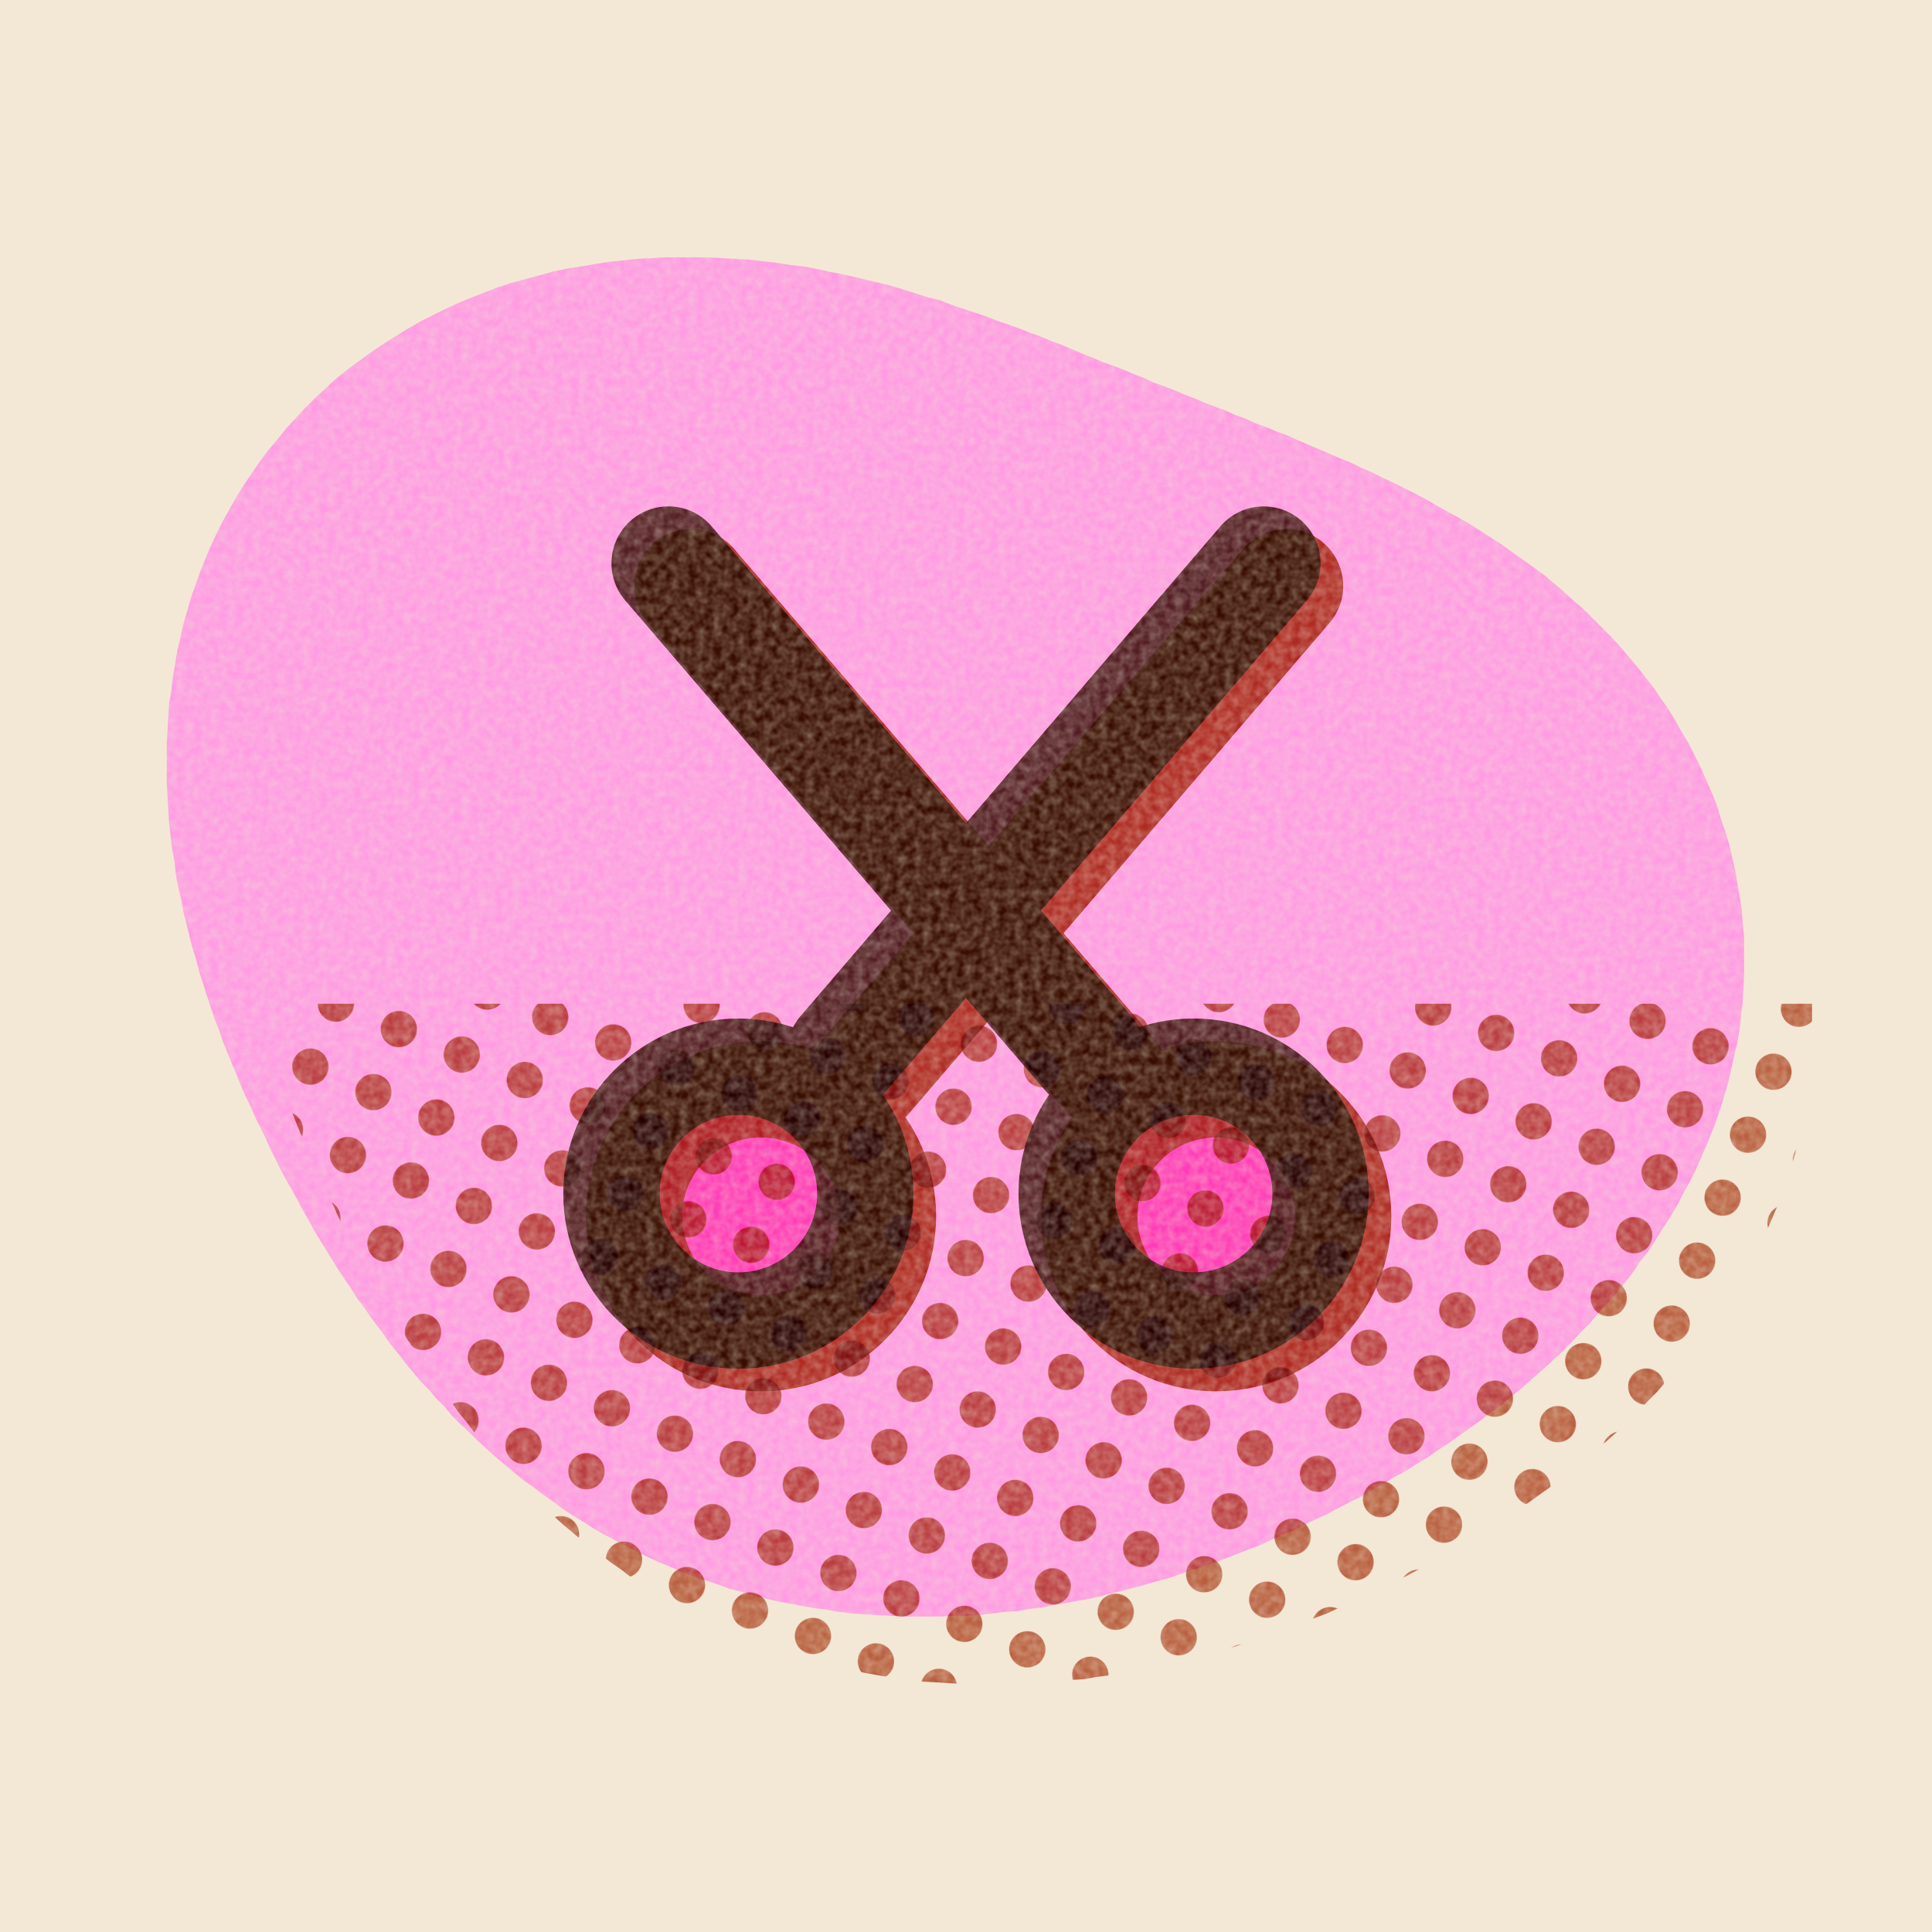
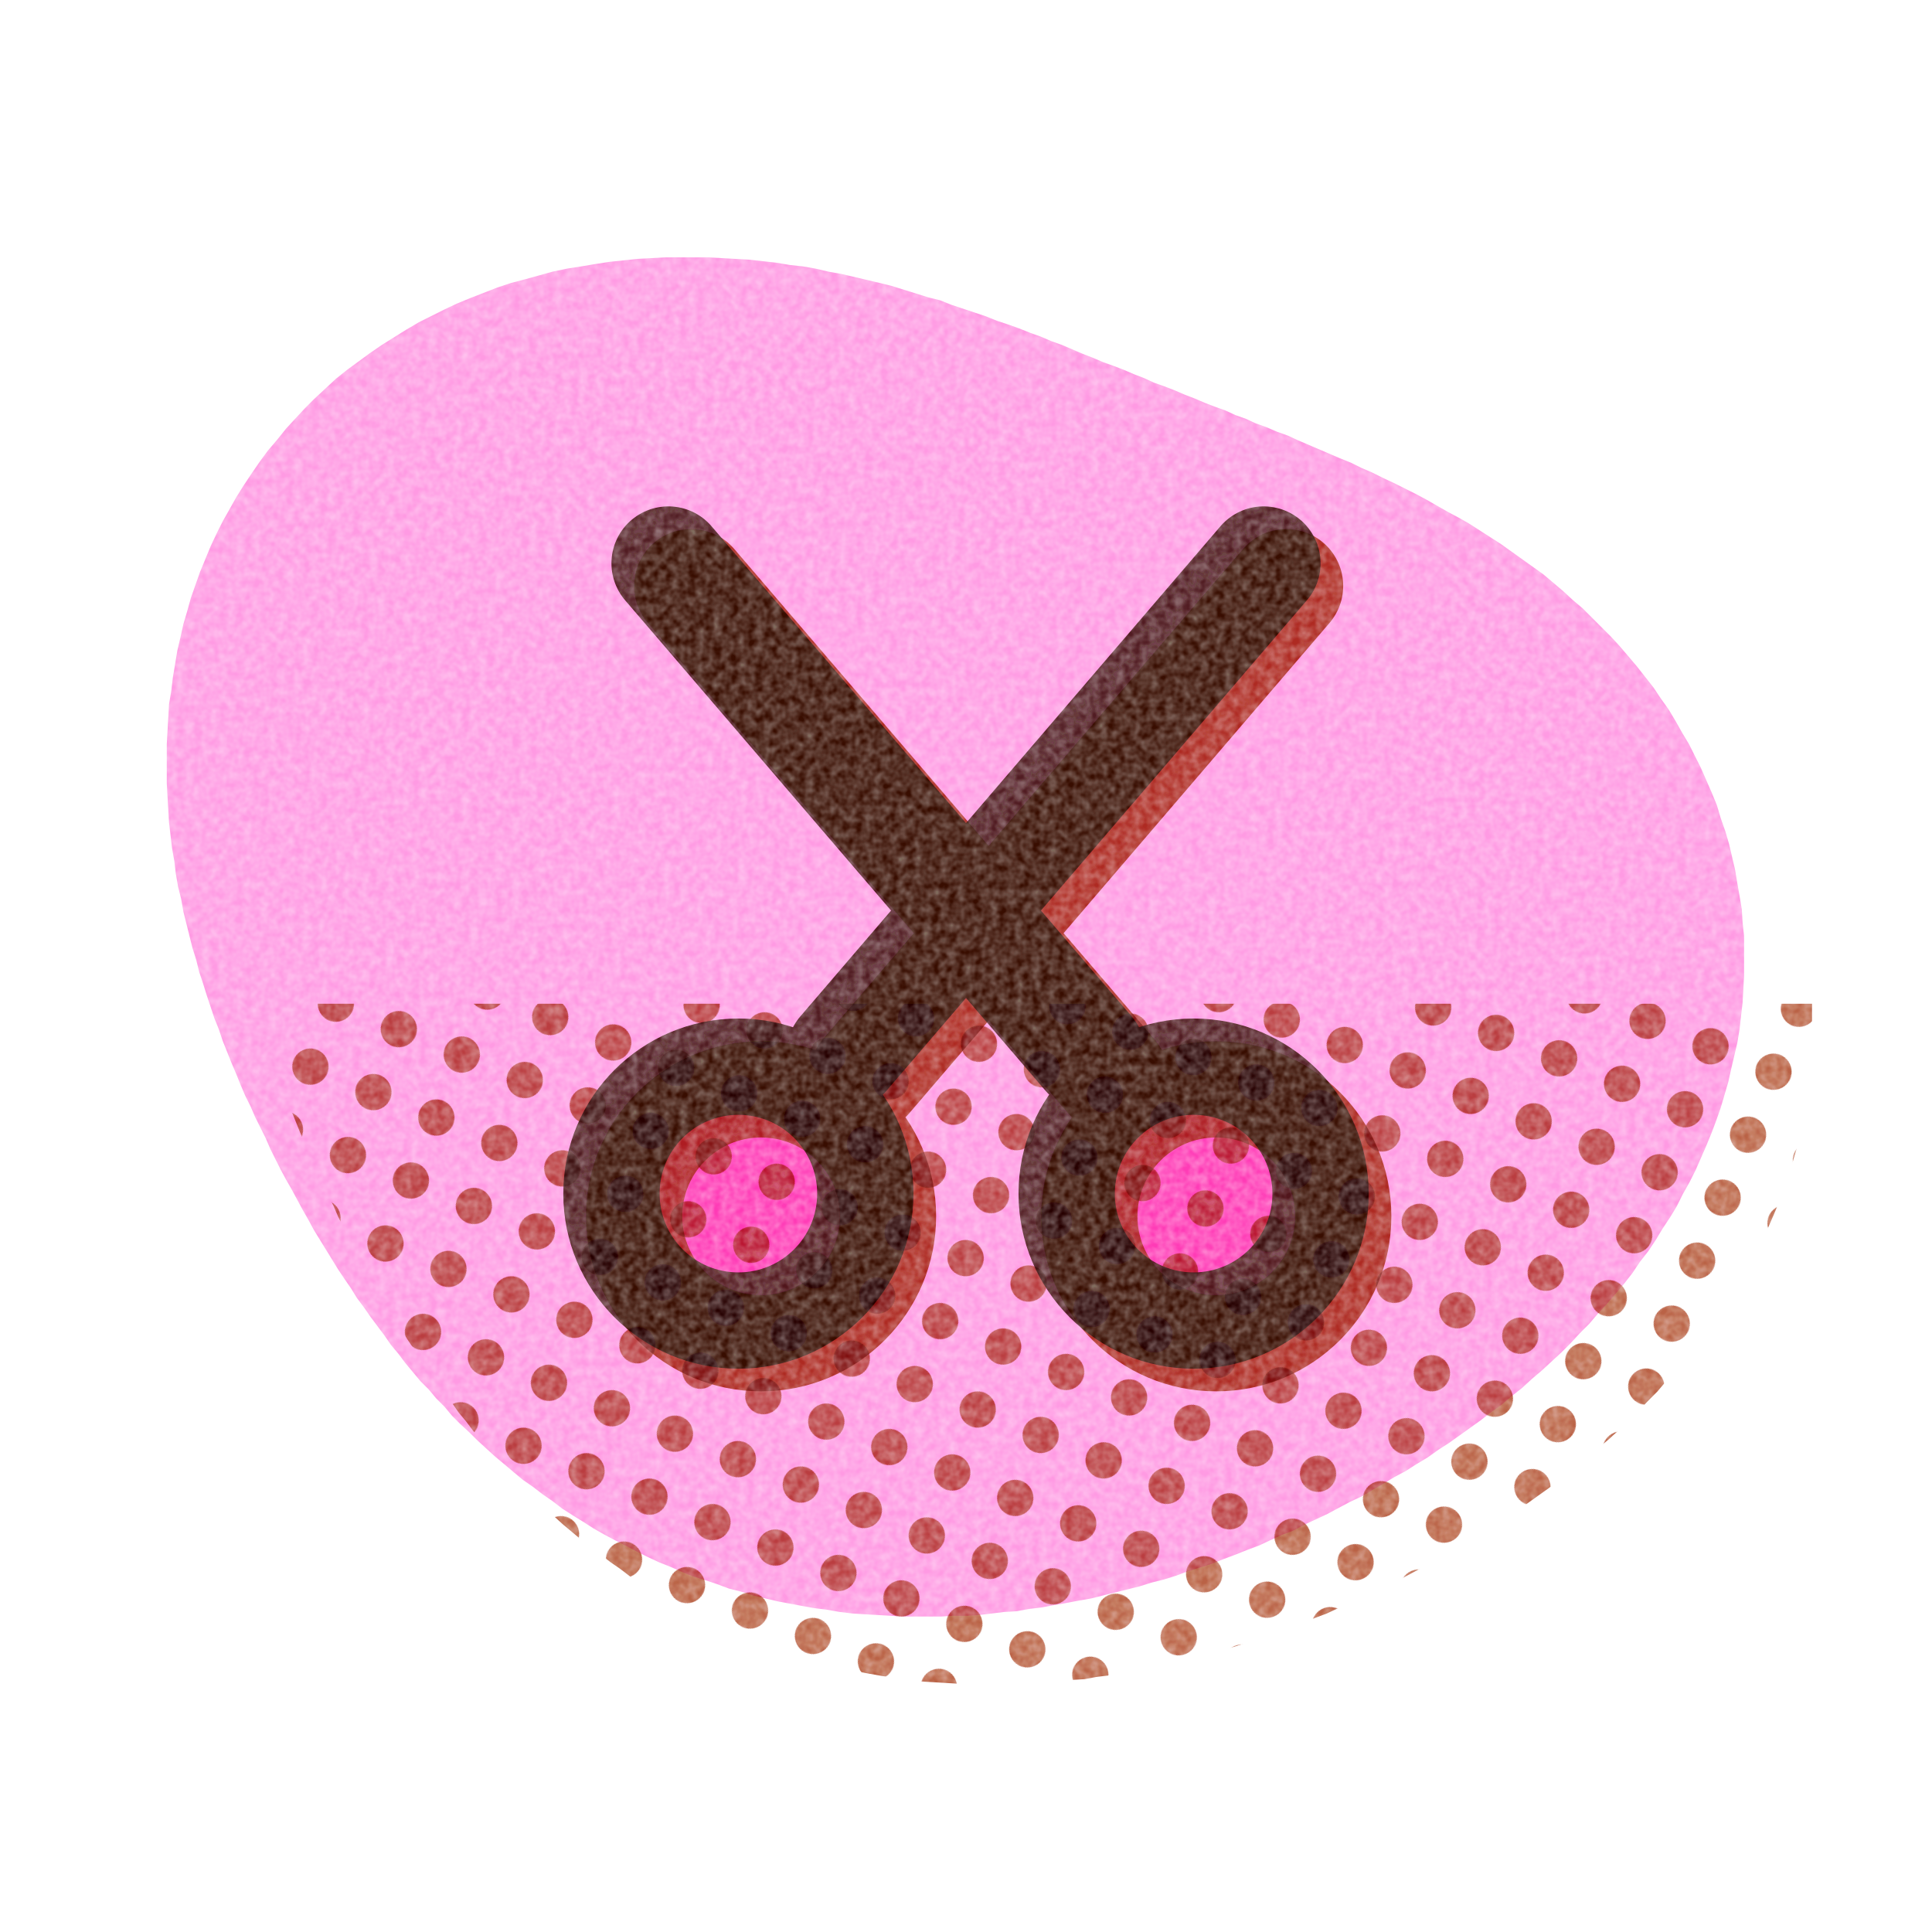
<svg xmlns="http://www.w3.org/2000/svg" width="256" height="256" viewBox="0 0 256 256" role="img" aria-label="Salon">
  <defs>
    <pattern id="rsalond" width="9" height="9" patternUnits="userSpaceOnUse" patternTransform="rotate(22)">
      <circle cx="4.5" cy="4.5" r="2.4" fill="#AE4828" />
    </pattern>
    <filter id="rsalong" x="0" y="0" width="100%" height="100%">
      <feTurbulence type="fractalNoise" baseFrequency="0.9" numOctaves="2" seed="4" result="n" />
      <feColorMatrix in="n" type="matrix" values="0 0 0 0 0  0 0 0 0 0  0 0 0 0 0  0 0 0 -0.55 1.12" result="m" />
      <feComposite in="SourceGraphic" in2="m" operator="in" />
    </filter>
    <clipPath id="rsalonc">
      <path d="M236.1 128.0 L236.1 129.8 L236.1 131.5 L236.1 133.3 L236.0 135.1 L235.9 136.9 L235.7 138.6 L235.5 140.4 L235.2 142.2 L234.8 143.9 L234.4 145.6 L234.0 147.4 L233.5 149.1 L233.0 150.8 L232.4 152.5 L231.8 154.1 L231.1 155.8 L230.4 157.4 L229.7 159.0 L228.9 160.6 L228.0 162.2 L227.2 163.8 L226.3 165.3 L225.3 166.8 L224.4 168.3 L223.4 169.8 L222.3 171.2 L221.3 172.7 L220.2 174.1 L219.1 175.4 L217.9 176.8 L216.7 178.1 L215.6 179.4 L214.3 180.7 L213.1 182.0 L211.9 183.2 L210.6 184.4 L209.3 185.6 L208.0 186.7 L206.7 187.9 L205.3 189.0 L204.0 190.1 L202.6 191.1 L201.2 192.2 L199.8 193.2 L198.4 194.2 L197.0 195.2 L195.6 196.1 L194.2 197.1 L192.7 198.0 L191.3 198.9 L189.8 199.7 L188.3 200.6 L186.9 201.4 L185.4 202.3 L183.9 203.0 L182.4 203.8 L180.9 204.6 L179.4 205.3 L177.9 206.0 L176.4 206.8 L174.8 207.4 L173.3 208.1 L171.8 208.8 L170.2 209.4 L168.7 210.0 L167.1 210.6 L165.6 211.2 L164.0 211.7 L162.4 212.2 L160.8 212.8 L159.2 213.3 L157.6 213.7 L156.0 214.2 L154.4 214.6 L152.8 215.0 L151.2 215.4 L149.6 215.8 L147.9 216.1 L146.3 216.4 L144.6 216.7 L143.0 217.0 L141.3 217.2 L139.7 217.5 L138.0 217.6 L136.4 217.8 L134.7 218.0 L133.0 218.1 L131.3 218.1 L129.7 218.2 L128.0 218.2 L126.3 218.2 L124.6 218.2 L123.0 218.1 L121.3 218.0 L119.6 217.9 L118.0 217.8 L116.3 217.6 L114.6 217.3 L113.0 217.1 L111.3 216.8 L109.7 216.5 L108.1 216.2 L106.4 215.8 L104.8 215.4 L103.2 214.9 L101.6 214.5 L100.0 213.9 L98.5 213.4 L96.9 212.9 L95.4 212.3 L93.8 211.6 L92.3 211.0 L90.8 210.3 L89.4 209.6 L87.9 208.8 L86.5 208.1 L85.0 207.3 L83.6 206.5 L82.2 205.6 L80.9 204.8 L79.5 203.9 L78.2 202.9 L76.9 202.0 L75.6 201.0 L74.3 200.1 L73.1 199.1 L71.8 198.0 L70.6 197.0 L69.5 196.0 L68.3 194.9 L67.2 193.8 L66.0 192.7 L64.9 191.6 L63.9 190.4 L62.8 189.3 L61.8 188.1 L60.7 187.0 L59.7 185.8 L58.7 184.6 L57.8 183.4 L56.8 182.2 L55.9 180.9 L55.0 179.7 L54.1 178.5 L53.2 177.2 L52.3 176.0 L51.5 174.7 L50.6 173.4 L49.8 172.2 L49.0 170.9 L48.2 169.6 L47.4 168.3 L46.6 167.0 L45.9 165.7 L45.1 164.3 L44.4 163.0 L43.7 161.7 L42.9 160.3 L42.2 159.0 L41.5 157.6 L40.8 156.2 L40.2 154.8 L39.5 153.4 L38.8 152.0 L38.2 150.6 L37.5 149.2 L36.9 147.8 L36.3 146.3 L35.7 144.9 L35.1 143.4 L34.5 141.9 L34.0 140.4 L33.4 138.9 L32.9 137.4 L32.4 135.9 L31.9 134.3 L31.4 132.8 L31.0 131.2 L30.5 129.6 L30.1 128.0 L29.7 126.4 L29.3 124.8 L29.0 123.1 L28.6 121.5 L28.3 119.8 L28.1 118.1 L27.8 116.4 L27.6 114.7 L27.4 113.0 L27.3 111.3 L27.2 109.6 L27.1 107.8 L27.1 106.1 L27.1 104.3 L27.1 102.6 L27.2 100.8 L27.3 99.1 L27.4 97.3 L27.7 95.5 L27.9 93.8 L28.2 92.0 L28.5 90.2 L28.9 88.5 L29.3 86.7 L29.8 85.0 L30.3 83.2 L30.9 81.5 L31.5 79.8 L32.2 78.1 L32.9 76.4 L33.7 74.7 L34.5 73.1 L35.4 71.5 L36.3 69.9 L37.3 68.3 L38.3 66.8 L39.4 65.2 L40.5 63.7 L41.7 62.3 L42.9 60.8 L44.1 59.5 L45.4 58.1 L46.7 56.8 L48.1 55.5 L49.5 54.2 L51.0 53.0 L52.5 51.9 L54.0 50.8 L55.6 49.7 L57.2 48.7 L58.8 47.7 L60.5 46.7 L62.1 45.9 L63.9 45.0 L65.6 44.2 L67.3 43.5 L69.1 42.8 L70.9 42.1 L72.7 41.5 L74.6 41.0 L76.4 40.5 L78.2 40.0 L80.1 39.6 L82.0 39.3 L83.8 39.0 L85.7 38.7 L87.6 38.5 L89.5 38.3 L91.3 38.2 L93.2 38.1 L95.1 38.1 L96.9 38.1 L98.8 38.1 L100.6 38.2 L102.4 38.3 L104.2 38.4 L106.0 38.6 L107.8 38.8 L109.6 39.1 L111.4 39.3 L113.1 39.6 L114.8 40.0 L116.5 40.3 L118.2 40.7 L119.9 41.1 L121.6 41.5 L123.2 41.9 L124.8 42.4 L126.4 42.9 L128.0 43.4 L129.6 43.8 L131.1 44.4 L132.6 44.9 L134.1 45.4 L135.6 45.9 L137.1 46.5 L138.6 47.0 L140.0 47.5 L141.5 48.1 L142.9 48.6 L144.3 49.2 L145.7 49.7 L147.1 50.3 L148.5 50.9 L149.8 51.4 L151.2 52.0 L152.6 52.5 L153.9 53.0 L155.3 53.6 L156.6 54.1 L157.9 54.7 L159.3 55.2 L160.6 55.7 L162.0 56.3 L163.3 56.8 L164.7 57.4 L166.0 57.9 L167.4 58.4 L168.7 59.0 L170.1 59.5 L171.4 60.1 L172.8 60.6 L174.2 61.2 L175.6 61.7 L176.9 62.3 L178.3 62.9 L179.7 63.5 L181.1 64.1 L182.5 64.7 L184.0 65.3 L185.4 66.0 L186.8 66.6 L188.2 67.3 L189.7 68.0 L191.1 68.7 L192.5 69.4 L194.0 70.2 L195.4 71.0 L196.8 71.8 L198.3 72.6 L199.7 73.4 L201.1 74.3 L202.5 75.2 L203.9 76.1 L205.3 77.1 L206.7 78.1 L208.1 79.1 L209.5 80.1 L210.8 81.2 L212.1 82.3 L213.4 83.5 L214.7 84.6 L216.0 85.9 L217.2 87.1 L218.5 88.4 L219.6 89.6 L220.8 91.0 L221.9 92.3 L223.0 93.7 L224.1 95.1 L225.1 96.6 L226.1 98.0 L227.0 99.5 L227.9 101.1 L228.8 102.6 L229.6 104.2 L230.4 105.8 L231.1 107.4 L231.8 109.0 L232.5 110.7 L233.0 112.4 L233.6 114.1 L234.1 115.8 L234.5 117.5 L234.9 119.2 L235.2 121.0 L235.5 122.7 L235.8 124.5 L235.9 126.2 Z" />
    </clipPath>
  </defs>
-   <rect width="256" height="256" fill="#F3E8D6" />
  <g filter="url(#rsalong)">
    <path d="M236.1 128.0 L236.1 129.8 L236.1 131.5 L236.1 133.3 L236.0 135.1 L235.9 136.9 L235.7 138.6 L235.5 140.4 L235.2 142.2 L234.8 143.9 L234.4 145.6 L234.0 147.4 L233.5 149.1 L233.0 150.8 L232.4 152.5 L231.8 154.1 L231.1 155.8 L230.4 157.4 L229.7 159.0 L228.9 160.6 L228.0 162.2 L227.2 163.8 L226.3 165.3 L225.3 166.8 L224.4 168.3 L223.4 169.8 L222.3 171.2 L221.3 172.7 L220.2 174.1 L219.1 175.4 L217.9 176.8 L216.7 178.1 L215.6 179.4 L214.3 180.7 L213.1 182.0 L211.9 183.2 L210.6 184.4 L209.3 185.6 L208.0 186.7 L206.7 187.9 L205.3 189.0 L204.0 190.1 L202.6 191.1 L201.2 192.2 L199.8 193.2 L198.4 194.2 L197.0 195.2 L195.6 196.1 L194.2 197.1 L192.7 198.0 L191.3 198.9 L189.8 199.7 L188.3 200.6 L186.9 201.4 L185.4 202.3 L183.9 203.0 L182.4 203.8 L180.9 204.6 L179.4 205.3 L177.9 206.0 L176.4 206.8 L174.8 207.4 L173.3 208.1 L171.8 208.8 L170.2 209.4 L168.7 210.0 L167.1 210.6 L165.6 211.2 L164.0 211.7 L162.4 212.2 L160.8 212.8 L159.2 213.3 L157.6 213.7 L156.0 214.2 L154.4 214.6 L152.8 215.0 L151.2 215.4 L149.6 215.8 L147.9 216.1 L146.3 216.4 L144.6 216.7 L143.0 217.0 L141.3 217.2 L139.7 217.5 L138.0 217.6 L136.4 217.8 L134.7 218.0 L133.0 218.1 L131.3 218.1 L129.7 218.2 L128.0 218.2 L126.3 218.2 L124.6 218.2 L123.0 218.1 L121.3 218.0 L119.6 217.9 L118.0 217.8 L116.3 217.6 L114.6 217.3 L113.0 217.1 L111.3 216.8 L109.7 216.5 L108.1 216.2 L106.4 215.8 L104.8 215.4 L103.2 214.9 L101.6 214.5 L100.0 213.9 L98.5 213.4 L96.9 212.9 L95.4 212.3 L93.8 211.6 L92.3 211.0 L90.8 210.3 L89.4 209.6 L87.9 208.8 L86.5 208.1 L85.0 207.3 L83.6 206.5 L82.2 205.6 L80.9 204.8 L79.5 203.9 L78.2 202.9 L76.9 202.0 L75.6 201.0 L74.3 200.1 L73.1 199.1 L71.8 198.0 L70.6 197.0 L69.5 196.0 L68.3 194.9 L67.2 193.8 L66.0 192.7 L64.9 191.6 L63.9 190.4 L62.8 189.3 L61.8 188.1 L60.7 187.0 L59.7 185.8 L58.7 184.6 L57.8 183.4 L56.8 182.2 L55.9 180.9 L55.0 179.7 L54.1 178.5 L53.2 177.2 L52.3 176.0 L51.5 174.7 L50.6 173.4 L49.8 172.2 L49.0 170.9 L48.2 169.6 L47.4 168.3 L46.6 167.0 L45.9 165.7 L45.1 164.3 L44.4 163.0 L43.7 161.7 L42.9 160.3 L42.2 159.0 L41.5 157.6 L40.8 156.2 L40.2 154.8 L39.5 153.4 L38.8 152.0 L38.2 150.6 L37.5 149.2 L36.9 147.8 L36.3 146.3 L35.7 144.9 L35.1 143.4 L34.5 141.9 L34.0 140.4 L33.4 138.9 L32.9 137.4 L32.4 135.9 L31.9 134.3 L31.4 132.8 L31.0 131.2 L30.5 129.6 L30.1 128.0 L29.7 126.4 L29.3 124.8 L29.0 123.1 L28.6 121.5 L28.3 119.8 L28.1 118.1 L27.8 116.4 L27.6 114.7 L27.4 113.0 L27.3 111.3 L27.2 109.6 L27.1 107.8 L27.1 106.1 L27.1 104.3 L27.1 102.6 L27.2 100.8 L27.3 99.1 L27.4 97.3 L27.7 95.5 L27.9 93.8 L28.2 92.0 L28.5 90.2 L28.9 88.5 L29.3 86.7 L29.8 85.0 L30.3 83.2 L30.9 81.5 L31.5 79.8 L32.2 78.1 L32.9 76.4 L33.7 74.7 L34.5 73.1 L35.4 71.5 L36.3 69.9 L37.3 68.3 L38.3 66.8 L39.4 65.2 L40.5 63.7 L41.7 62.3 L42.9 60.8 L44.1 59.5 L45.4 58.1 L46.7 56.8 L48.1 55.5 L49.5 54.2 L51.0 53.0 L52.5 51.9 L54.0 50.8 L55.6 49.7 L57.2 48.7 L58.8 47.7 L60.5 46.7 L62.1 45.9 L63.9 45.0 L65.6 44.2 L67.3 43.5 L69.1 42.8 L70.9 42.1 L72.7 41.5 L74.6 41.0 L76.4 40.5 L78.2 40.0 L80.1 39.6 L82.0 39.3 L83.8 39.0 L85.7 38.7 L87.6 38.5 L89.5 38.3 L91.3 38.2 L93.2 38.1 L95.1 38.1 L96.9 38.1 L98.8 38.1 L100.6 38.2 L102.4 38.3 L104.2 38.4 L106.0 38.6 L107.8 38.8 L109.6 39.1 L111.4 39.3 L113.1 39.6 L114.8 40.0 L116.5 40.3 L118.2 40.7 L119.9 41.1 L121.6 41.5 L123.2 41.9 L124.8 42.4 L126.4 42.9 L128.0 43.4 L129.6 43.8 L131.1 44.4 L132.6 44.9 L134.1 45.4 L135.6 45.9 L137.1 46.5 L138.6 47.0 L140.0 47.5 L141.5 48.1 L142.9 48.6 L144.3 49.2 L145.7 49.7 L147.1 50.3 L148.5 50.9 L149.8 51.4 L151.2 52.0 L152.6 52.5 L153.9 53.0 L155.3 53.6 L156.6 54.1 L157.9 54.7 L159.3 55.2 L160.6 55.7 L162.0 56.3 L163.3 56.8 L164.7 57.4 L166.0 57.9 L167.4 58.4 L168.7 59.0 L170.1 59.5 L171.4 60.1 L172.8 60.6 L174.2 61.2 L175.6 61.7 L176.9 62.3 L178.3 62.9 L179.7 63.5 L181.1 64.1 L182.5 64.7 L184.0 65.3 L185.4 66.0 L186.8 66.6 L188.2 67.3 L189.7 68.0 L191.1 68.7 L192.5 69.4 L194.0 70.2 L195.4 71.0 L196.8 71.8 L198.3 72.6 L199.7 73.4 L201.1 74.3 L202.5 75.2 L203.9 76.1 L205.3 77.1 L206.7 78.1 L208.1 79.1 L209.5 80.1 L210.8 81.2 L212.1 82.3 L213.4 83.5 L214.7 84.6 L216.0 85.9 L217.2 87.1 L218.5 88.4 L219.6 89.6 L220.8 91.0 L221.9 92.3 L223.0 93.7 L224.1 95.1 L225.1 96.6 L226.1 98.0 L227.0 99.5 L227.9 101.1 L228.8 102.6 L229.6 104.2 L230.4 105.8 L231.1 107.4 L231.8 109.0 L232.5 110.7 L233.0 112.4 L233.6 114.1 L234.1 115.8 L234.5 117.5 L234.9 119.2 L235.2 121.0 L235.5 122.7 L235.8 124.5 L235.9 126.2 Z" fill="#FF9AE3" transform="translate(-5 -4)" style="mix-blend-mode:multiply" />
    <g clip-path="url(#rsalonc)" transform="translate(4 5)" style="mix-blend-mode:multiply">
      <rect x="0" y="128" width="256" height="128" fill="url(#rsalond)" opacity="0.85" />
    </g>
    <g style="mix-blend-mode:multiply" transform="translate(3 3)">
      <g transform="translate(70.0 70.0) scale(1.16)" fill="#AE4828">
        <circle cx="24" cy="76" r="20" />
        <circle cx="24" cy="76" r="9" fill="#FF9AE3" />
        <circle cx="76" cy="76" r="20" />
        <circle cx="76" cy="76" r="9" fill="#FF9AE3" />
        <path d="M36 60 L84 4 M64 60 L16 4" stroke="#AE4828" fill="none" stroke-linecap="round" stroke-linejoin="round" stroke-width="13" />
      </g>
    </g>
    <g style="mix-blend-mode:multiply" opacity="0.92">
      <g transform="translate(70.0 70.0) scale(1.16)" fill="#421F12">
        <circle cx="24" cy="76" r="20" />
        <circle cx="24" cy="76" r="9" fill="#FF9AE3" />
        <circle cx="76" cy="76" r="20" />
        <circle cx="76" cy="76" r="9" fill="#FF9AE3" />
        <path d="M36 60 L84 4 M64 60 L16 4" stroke="#421F12" fill="none" stroke-linecap="round" stroke-linejoin="round" stroke-width="13" />
      </g>
    </g>
  </g>
</svg>
